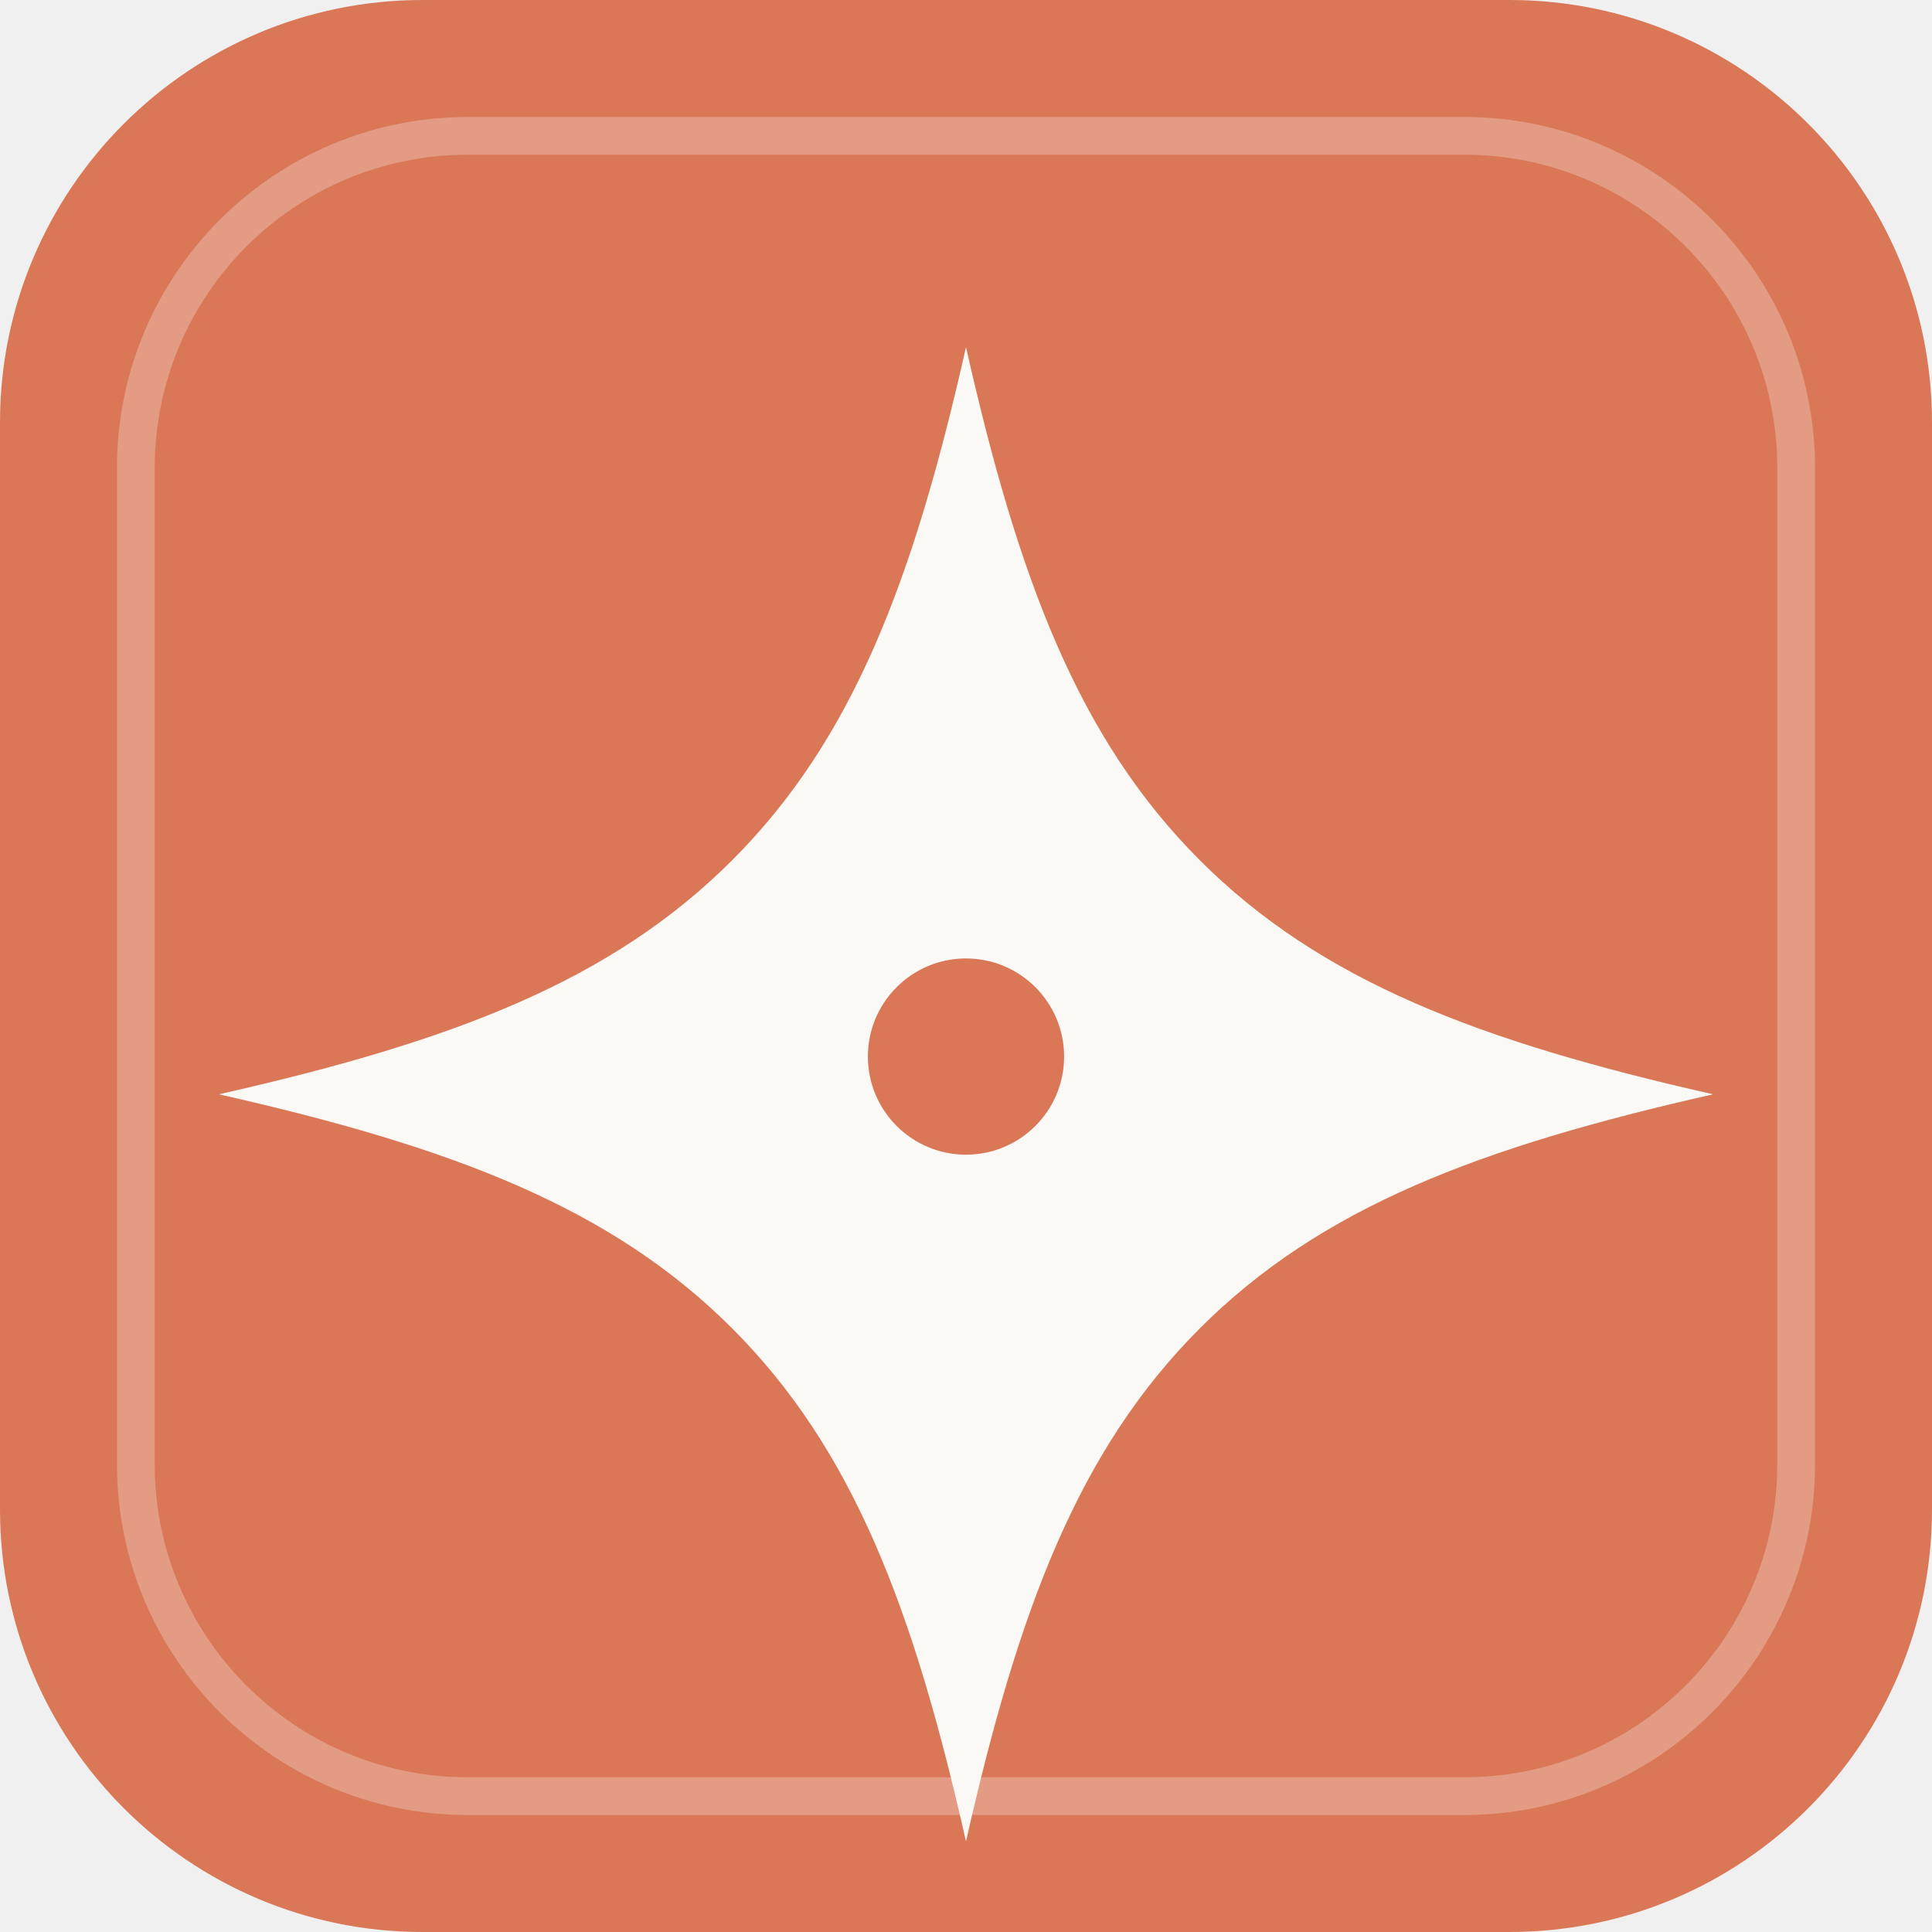
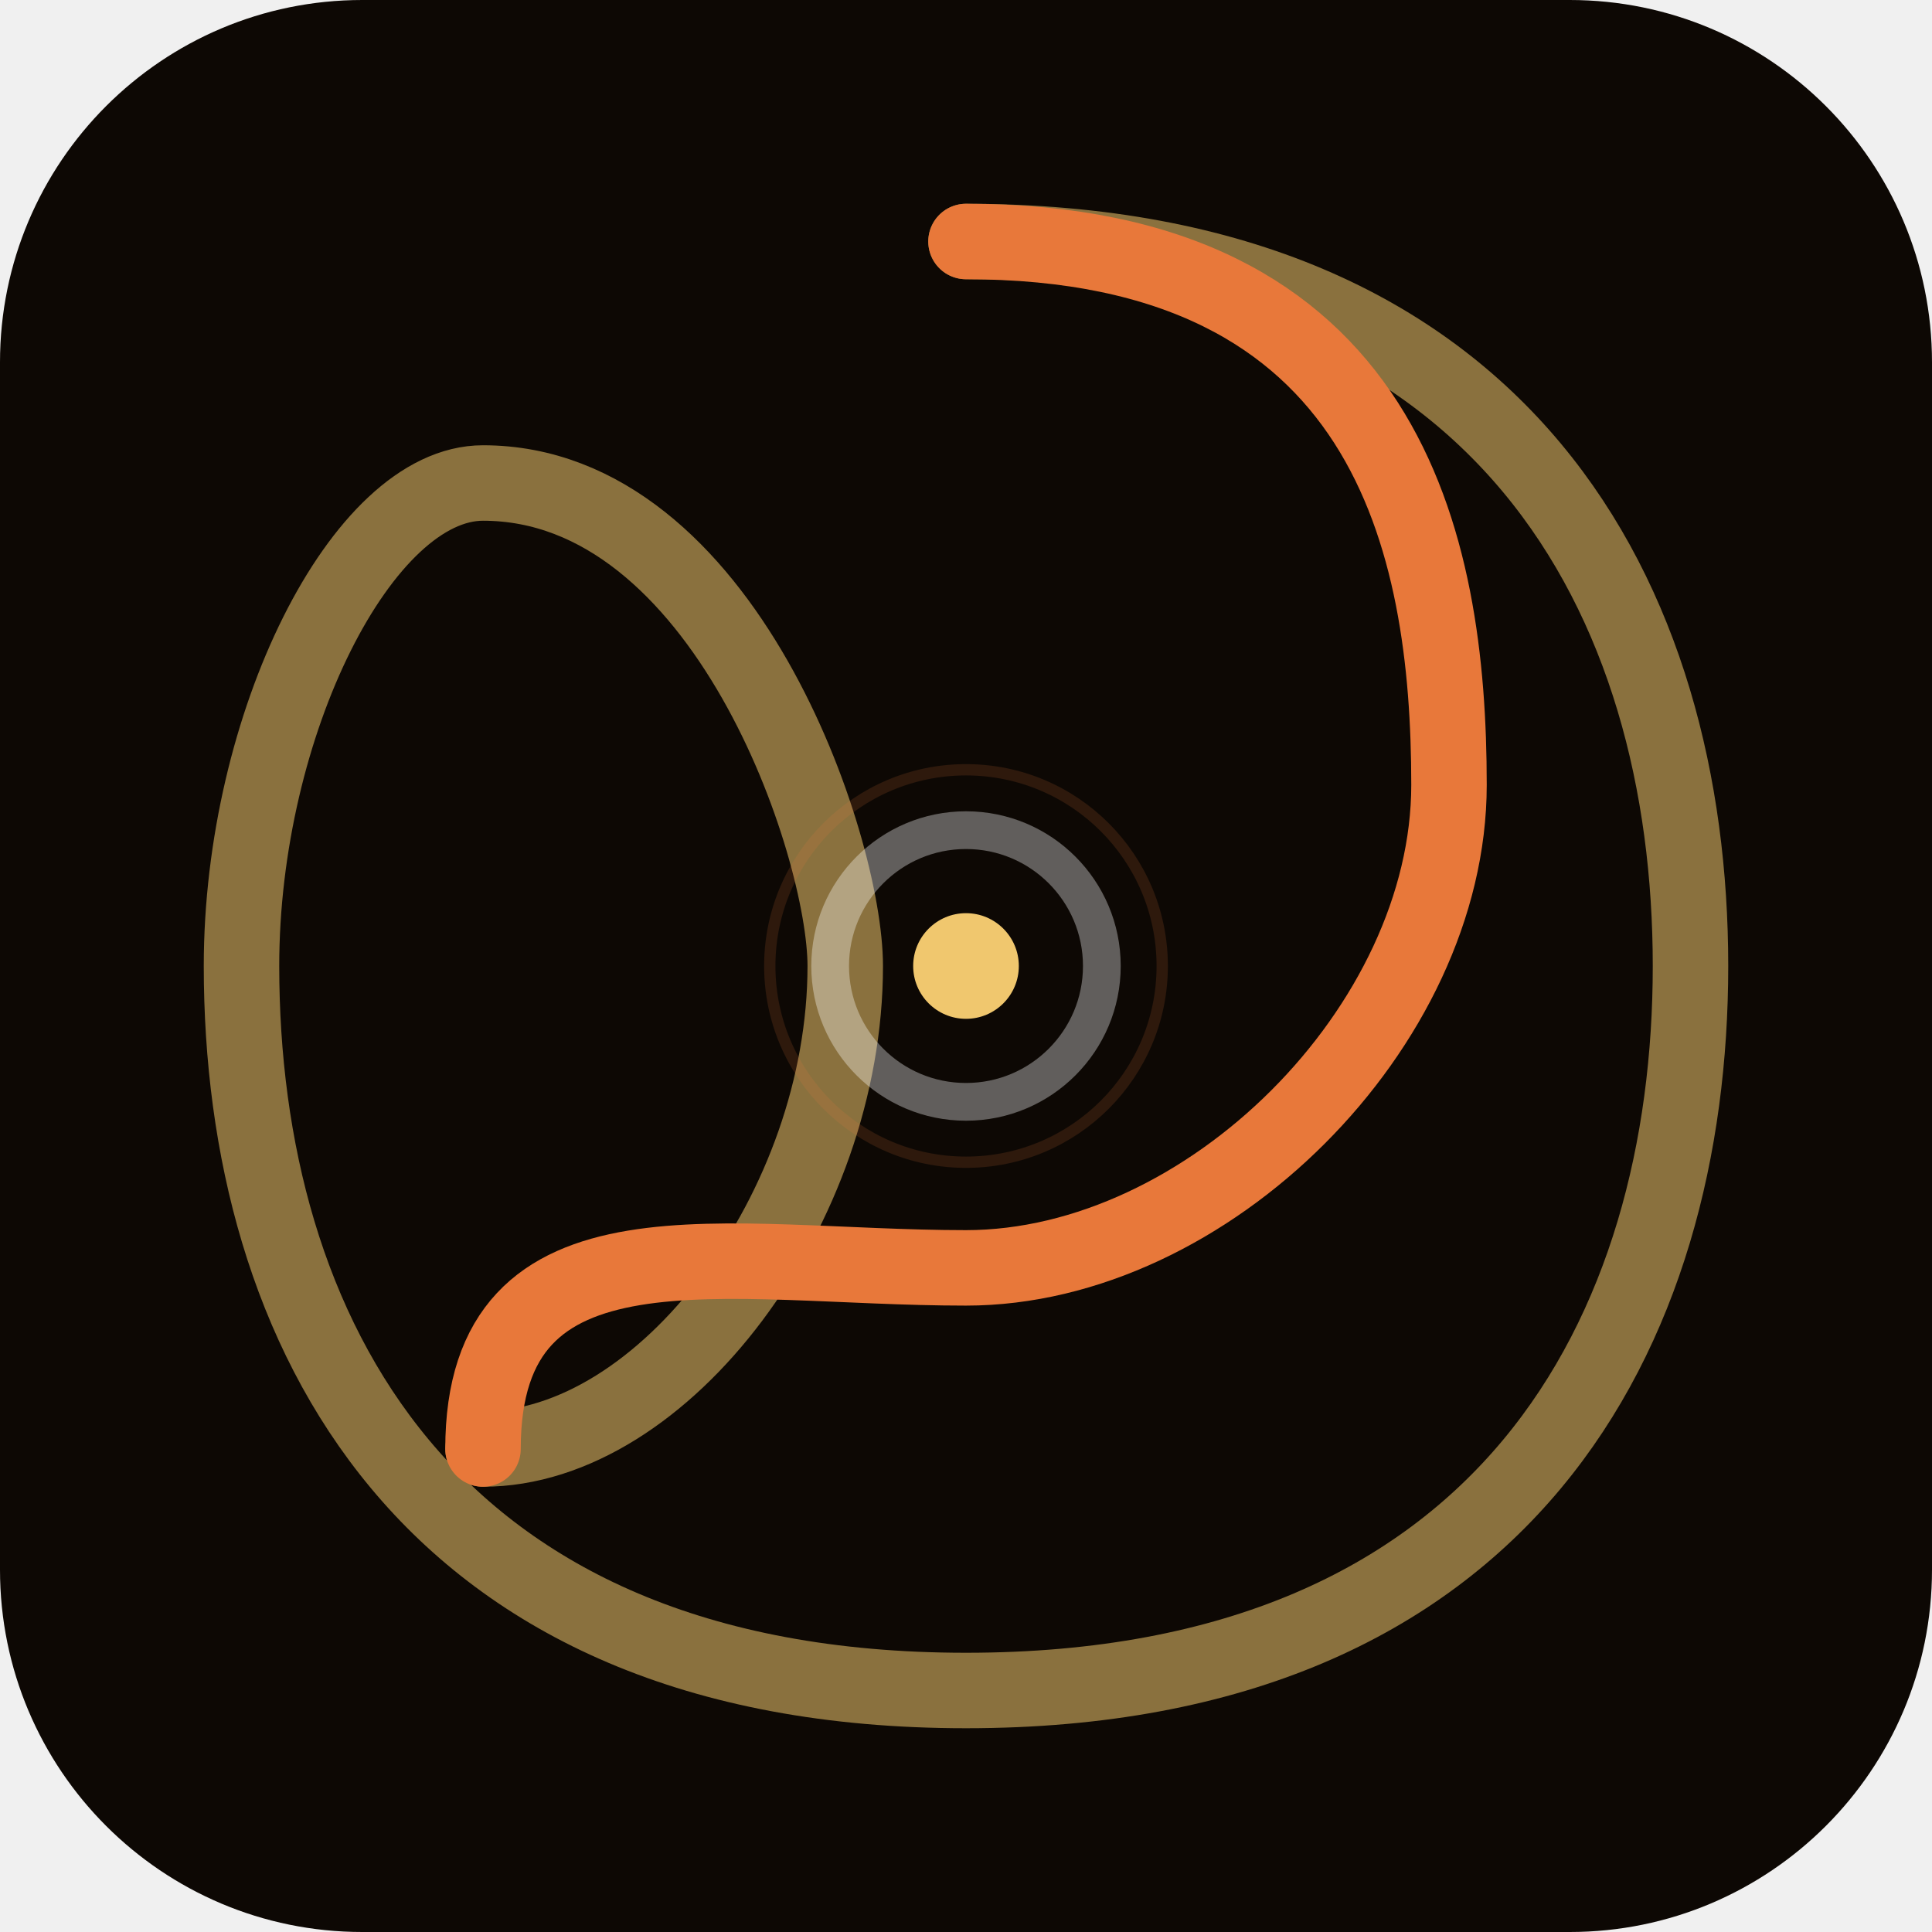
<svg xmlns="http://www.w3.org/2000/svg" viewBox="0 0 512 512">
-   <rect width="512" height="512" rx="112" fill="#d97757" />
-   <rect x="36" y="36" width="440" height="440" rx="88" fill="none" stroke="#faf9f5" stroke-opacity=".28" stroke-width="10" />
-   <path d="M256 92c14 62 30 104 62 136 32 32 74 48 136 62-62 14-104 30-136 62-32 32-48 74-62 136-14-62-30-104-62-136-32-32-74-48-136-62 62-14 104-30 136-62 32-32 48-74 62-136z" fill="#faf9f5" />
-   <circle cx="256" cy="280" r="26" fill="#d97757" />
+   <rect width="512" height="512" rx="96" fill="#0d0804" />
+   <path d="M256 64 C400 64 448 160 448 256 C448 352 400 448 256 448 C112 448 64 352 64 256 C64 192 96 128 128 128 C192 128 224 224 224 256 C224 320 176 384 128 384" fill="none" stroke="rgba(240,199,110,.55)" stroke-width="20" stroke-linecap="round" />
+   <path d="M256 64 C368 64 384 144 384 208 C384 272 320 336 256 336 C192 336 128 320 128 384" fill="none" stroke="#e8783a" stroke-width="20" stroke-linecap="round" />
+   <circle cx="256" cy="256" r="36" fill="none" stroke="#fff" stroke-width="10" opacity=".35" />
+   <circle cx="256" cy="256" r="14" fill="#f0c76e" />
+   <circle cx="256" cy="256" r="52" fill="none" stroke="#e8783a" stroke-width="3" opacity=".15" />
</svg>
